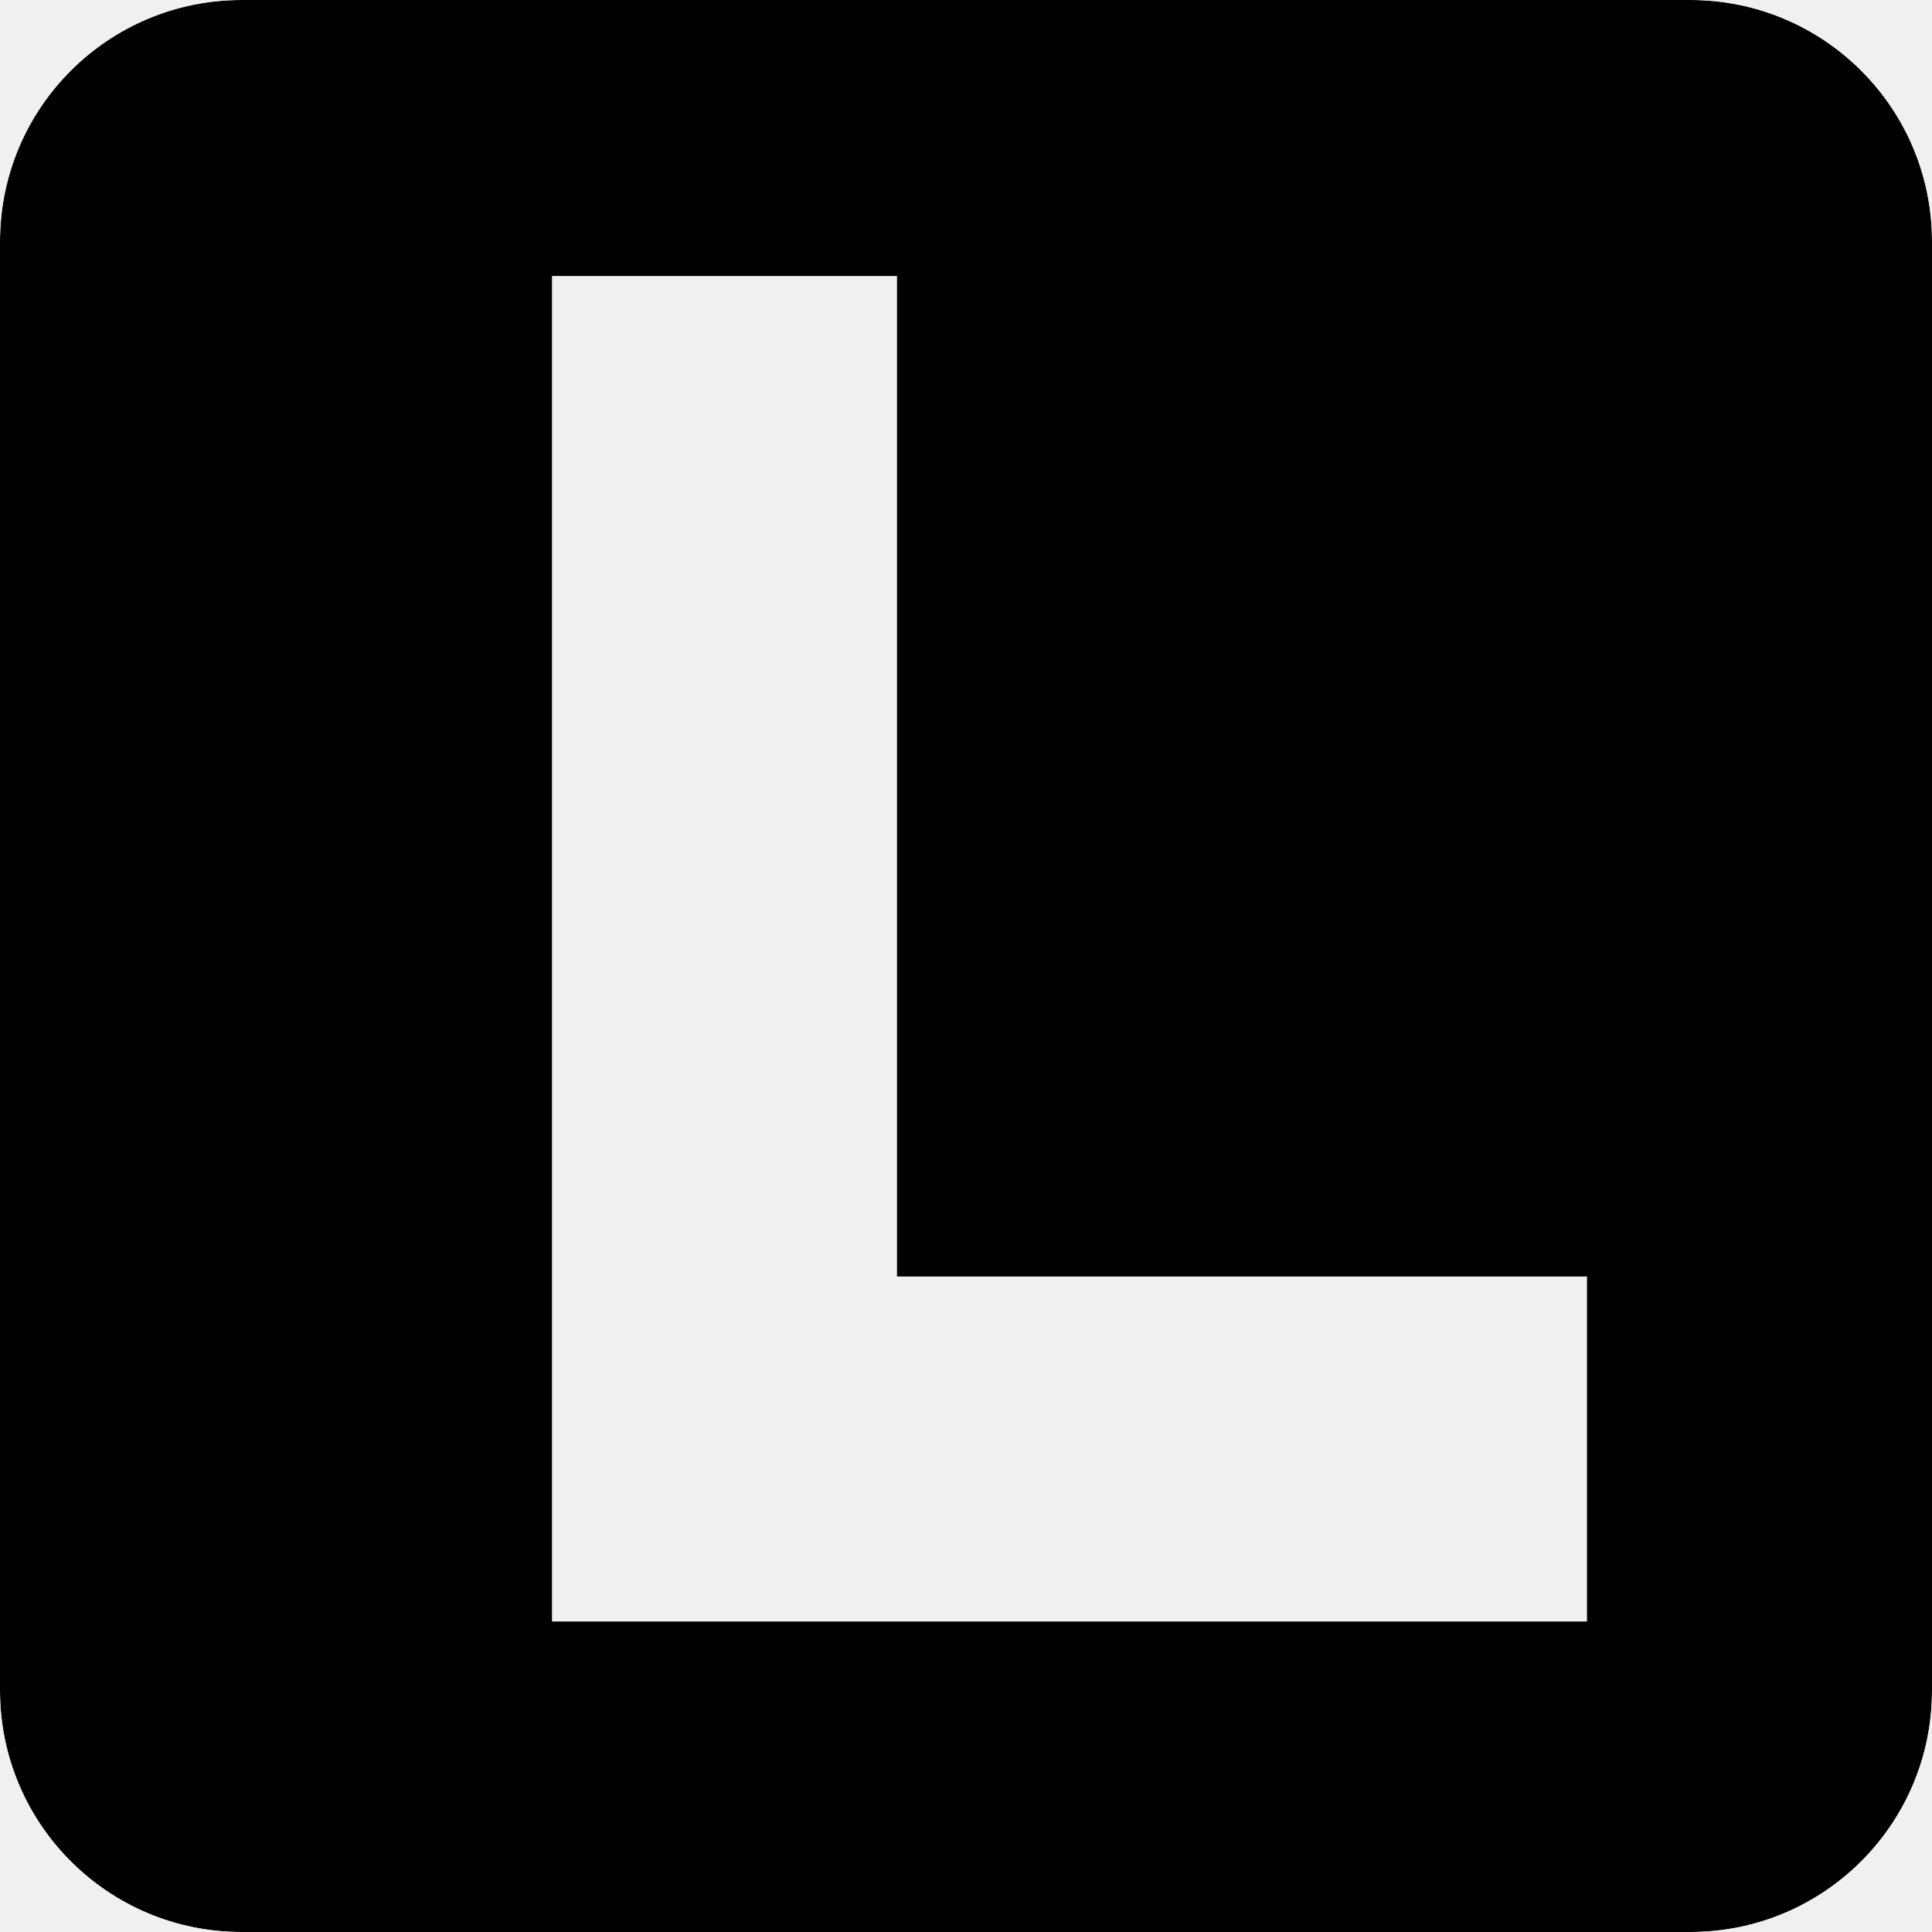
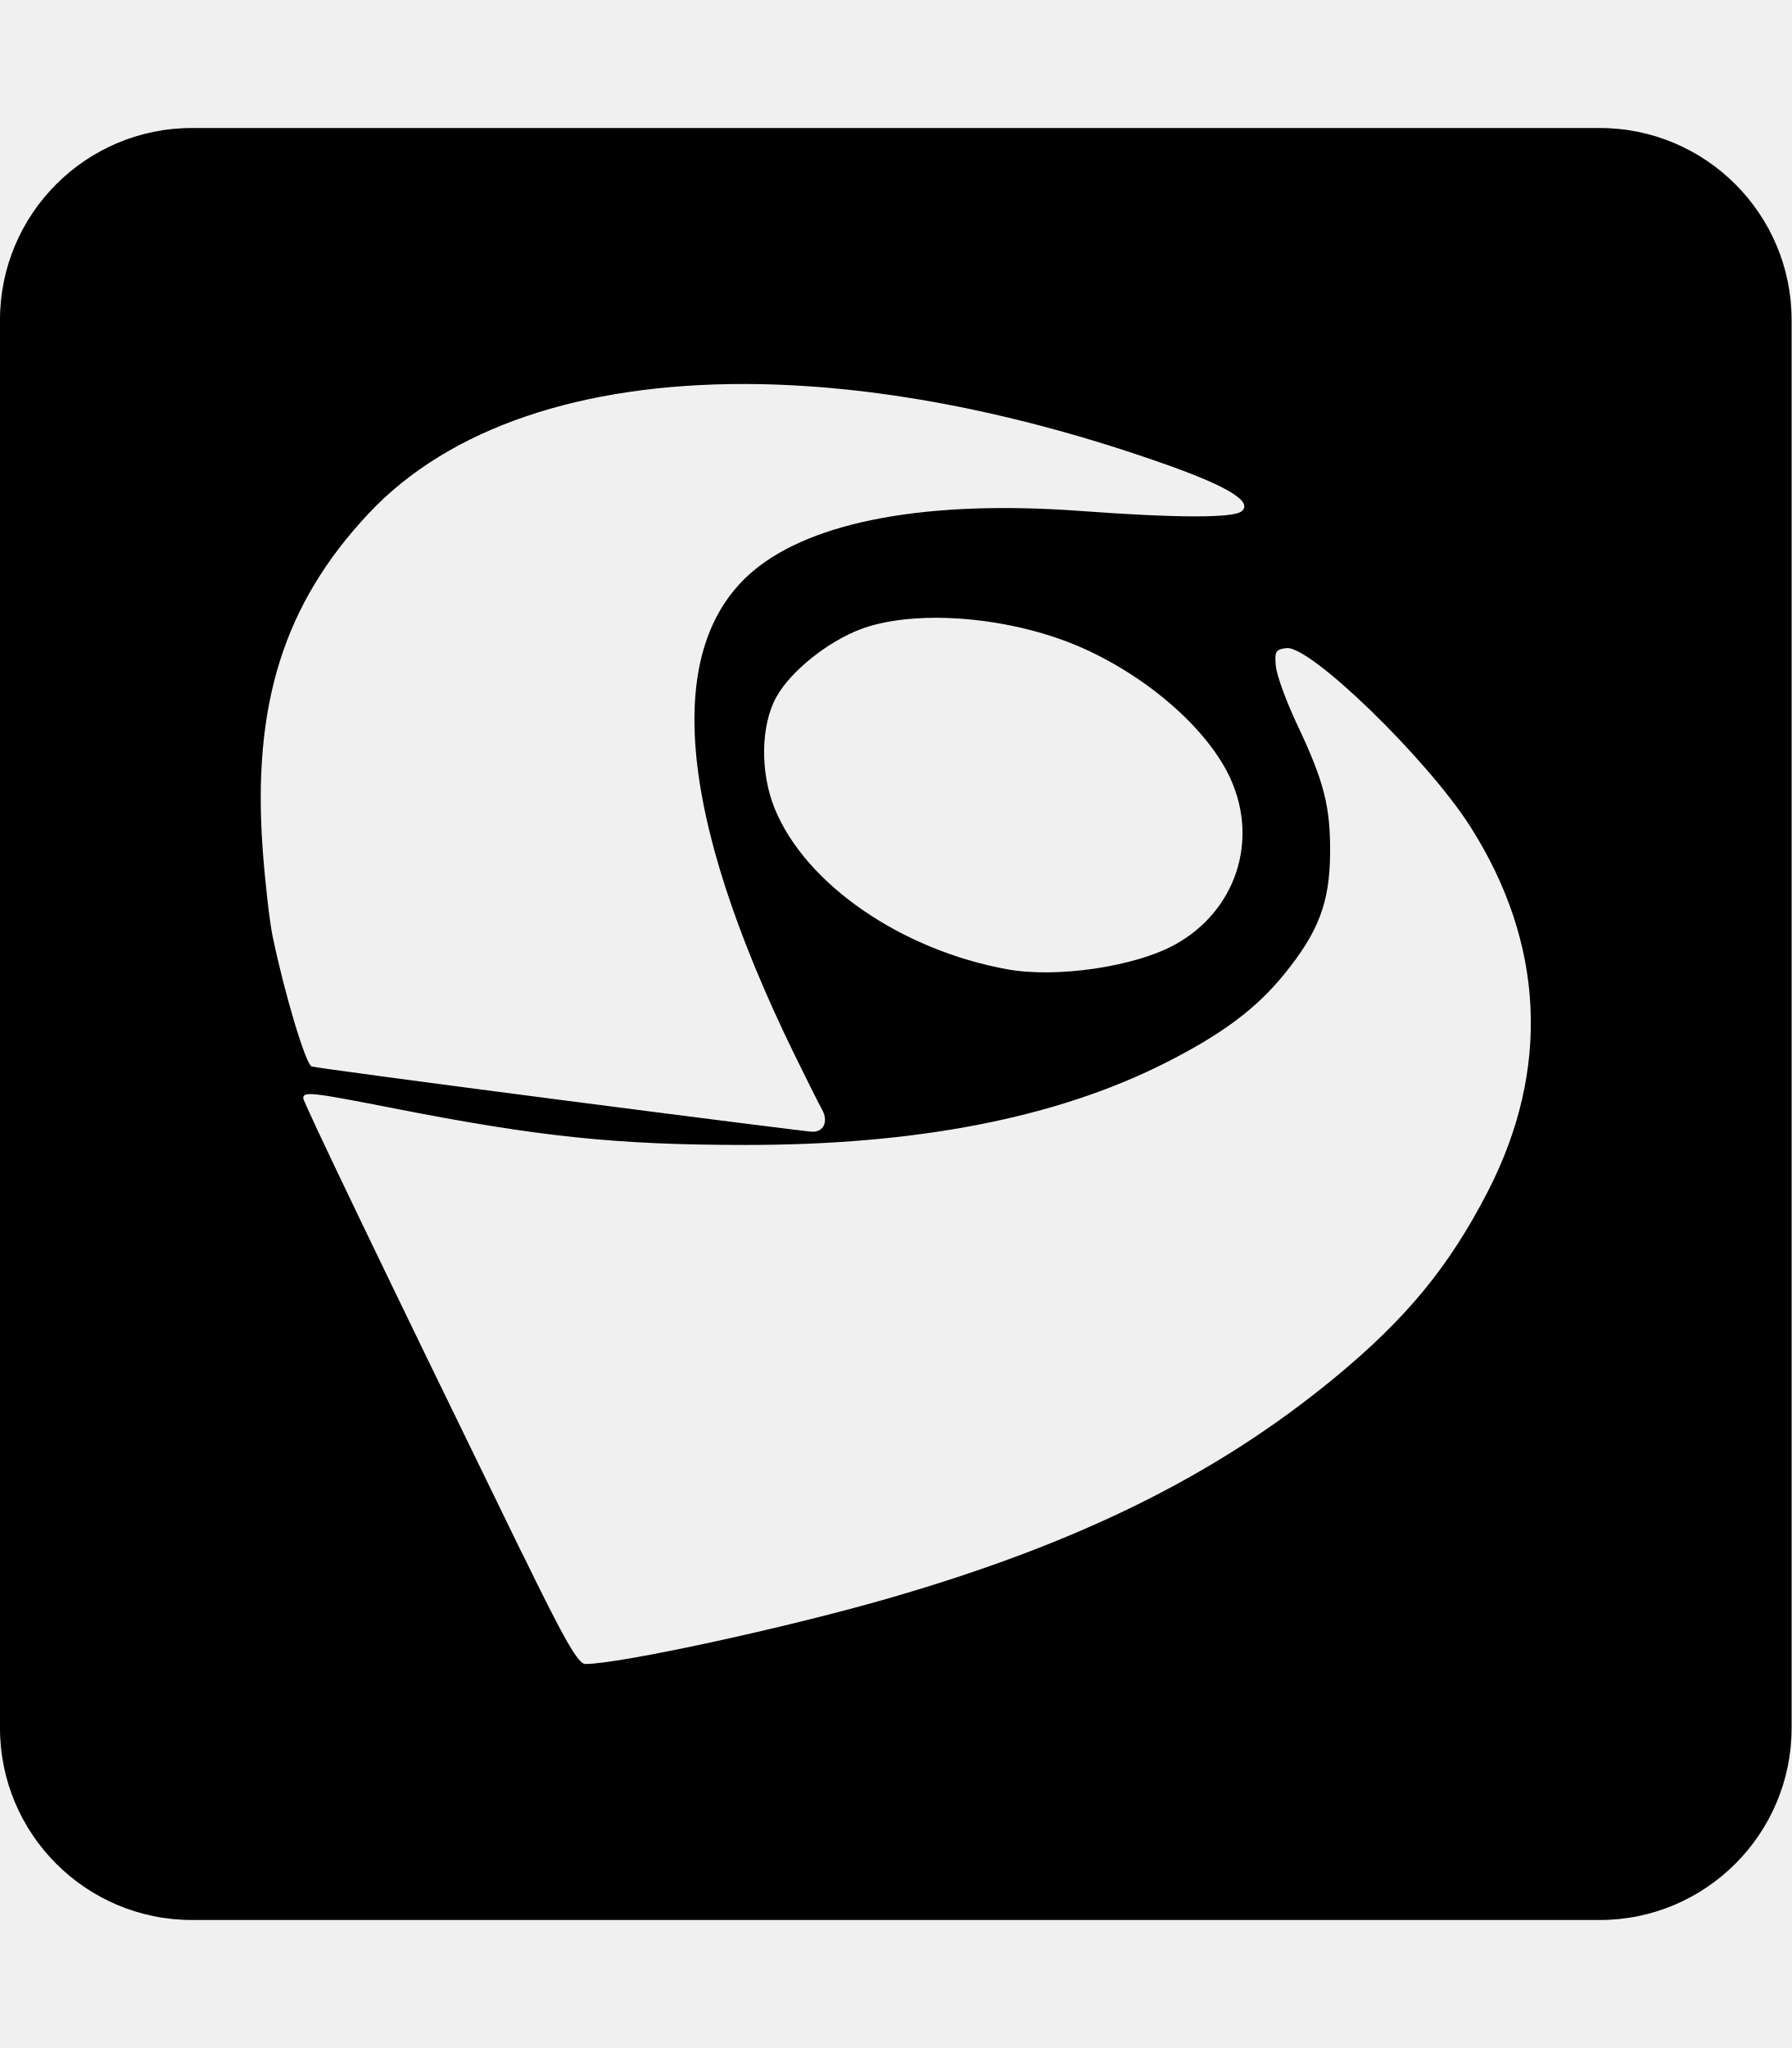
- <svg xmlns="http://www.w3.org/2000/svg" viewBox="0 0 448 448" aria-hidden="true">
-   <defs>
-     <mask id="l">
-       <rect width="448" height="448" rx="56" ry="56" fill="#fff" />
-       <path fill="#000" d="M128 64h80v232h160v80H128z" />
-     </mask>
-   </defs>
-   <rect width="448" height="448" rx="56" ry="56" fill="#000" mask="url(#l)" />
+ <svg xmlns="http://www.w3.org/2000/svg" height="512" viewBox="0 0 448 512" width="448">
+   <path d="m48 32c-26.5 0-48 21.5-48 48v352c0 26.5 21.5 48 48 48h352c26.5 0 48-21.5 48-48v-352c0-26.5-21.5-48-48-48zm138.258 64c31.613.062 67.725 6.768 105.727 20.273 15.246 5.425 21.3 9.193 18.5 11.541-2.072 1.733-16.115 1.708-40.379-.076-37.929-2.788-66.801 2.487-81.684 14.945-22.657 18.964-19.204 60.537 10.021 120.506 3.165 6.493 6.355 12.847 7.084 14.141 1.696 2.976.466 5.74-2.486 5.602-1.257-.06-29.566-3.638-62.91-7.959-33.345-4.32-61.327-8.078-62.193-8.354-1.481-.477-6.782-18.159-9.771-32.553-.753-3.643-1.858-13.289-2.461-21.451-2.689-36.423 5.235-61.602 26.473-84.246 20.226-21.547 53.435-32.449 94.08-32.369zm47.975 58.445c11.977.033 25.523 2.677 36.512 7.584 16.691 7.448 31.486 20.548 36.986 32.73 7.059 15.636 1.18 33.08-13.941 41.406-10.023 5.513-29.501 8.391-41.809 6.18h.014v-.002c-26.613-4.785-50.538-21.288-58.262-40.164-3.705-9.068-3.53-20.898.426-27.98 3.58-6.405 12.822-13.815 21.1-16.918 5.166-1.936 11.788-2.856 18.975-2.836zm87.467 7.582c5.928-.703 35.189 27.706 45.965 44.623 18.575 29.175 20.083 60.736 4.359 91.256-9.659 18.75-20.333 31.723-38.205 46.469-29.703 24.49-64.228 41.545-111.902 55.285-25.608 7.385-67.017 16.34-75.545 16.34-1.808 0-5.199-5.928-15.773-27.617l-.025.012c-34.324-70.332-54.746-112.807-54.746-113.861 0-1.72 2.098-1.481 22.721 2.562 36.271 7.121 55.648 9.131 87.951 9.143 42.739.012 77.542-6.756 104.582-20.357 14.305-7.196 22.908-13.577 29.953-22.219 8.679-10.651 11.466-17.985 11.566-30.33.088-11.742-1.495-17.935-8.289-32.303-2.688-5.677-5.05-12.194-5.275-14.48-.352-3.68-.049-4.208 2.664-4.521z" />
</svg>
